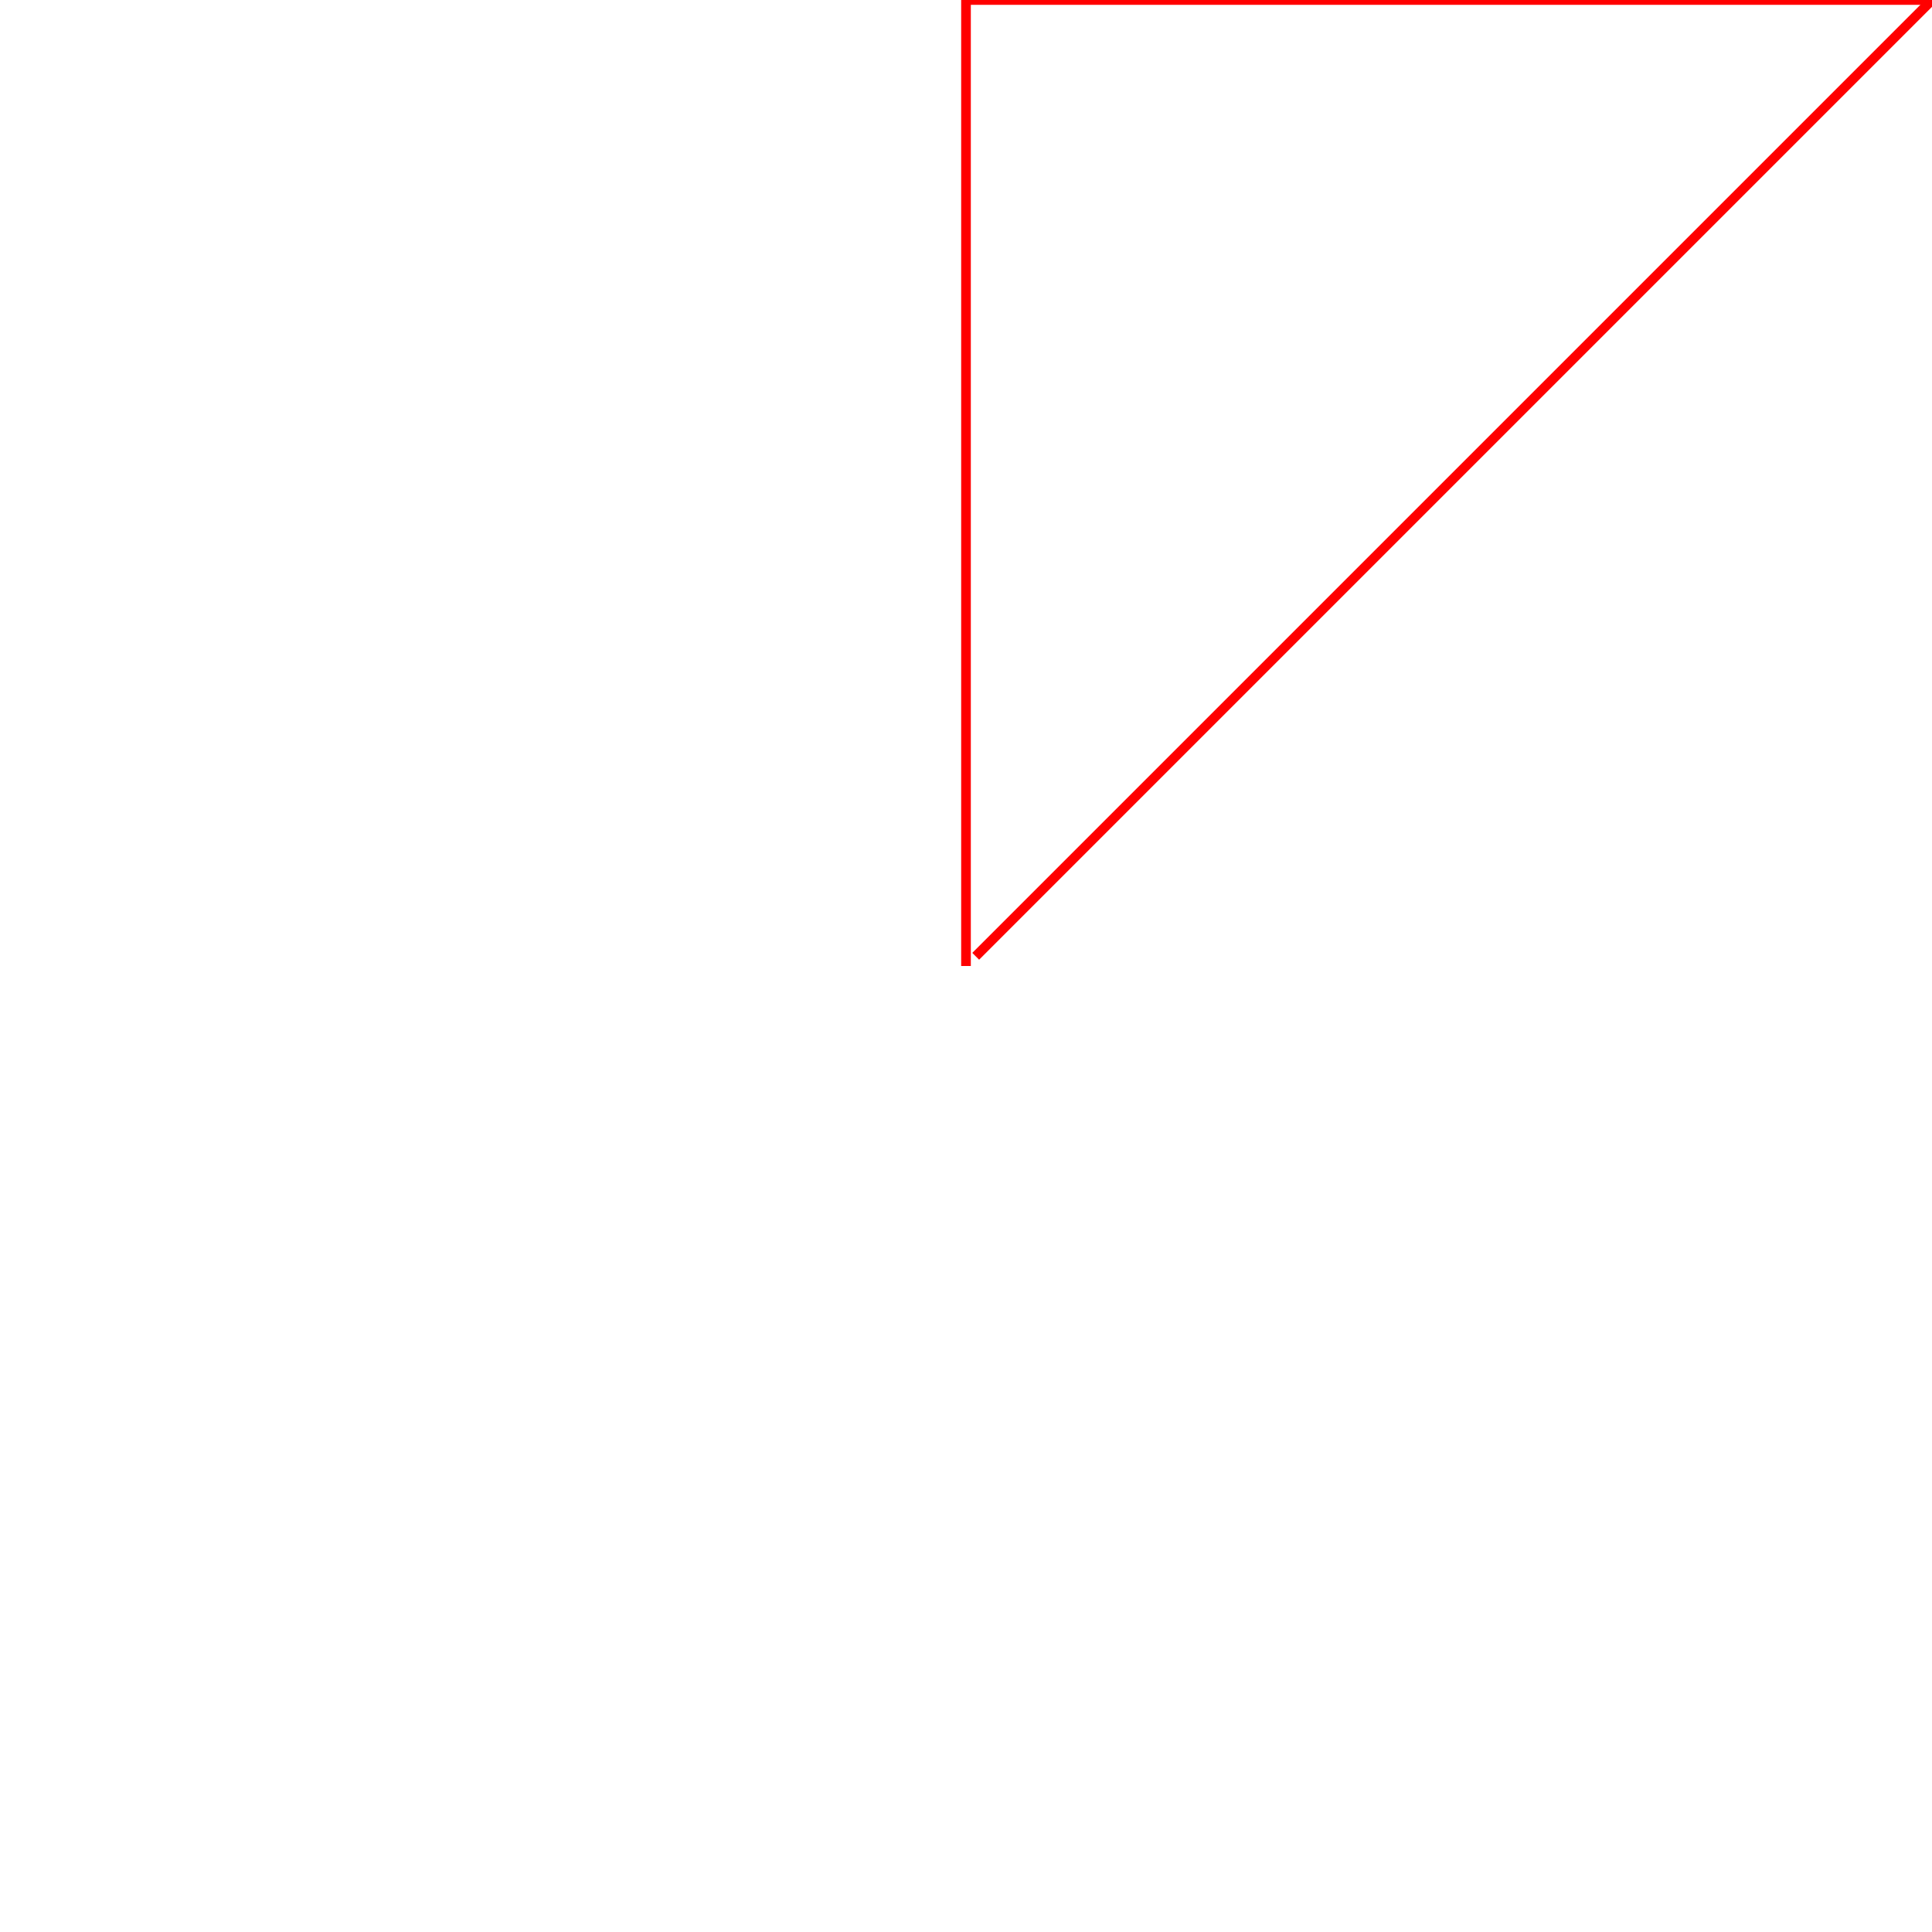
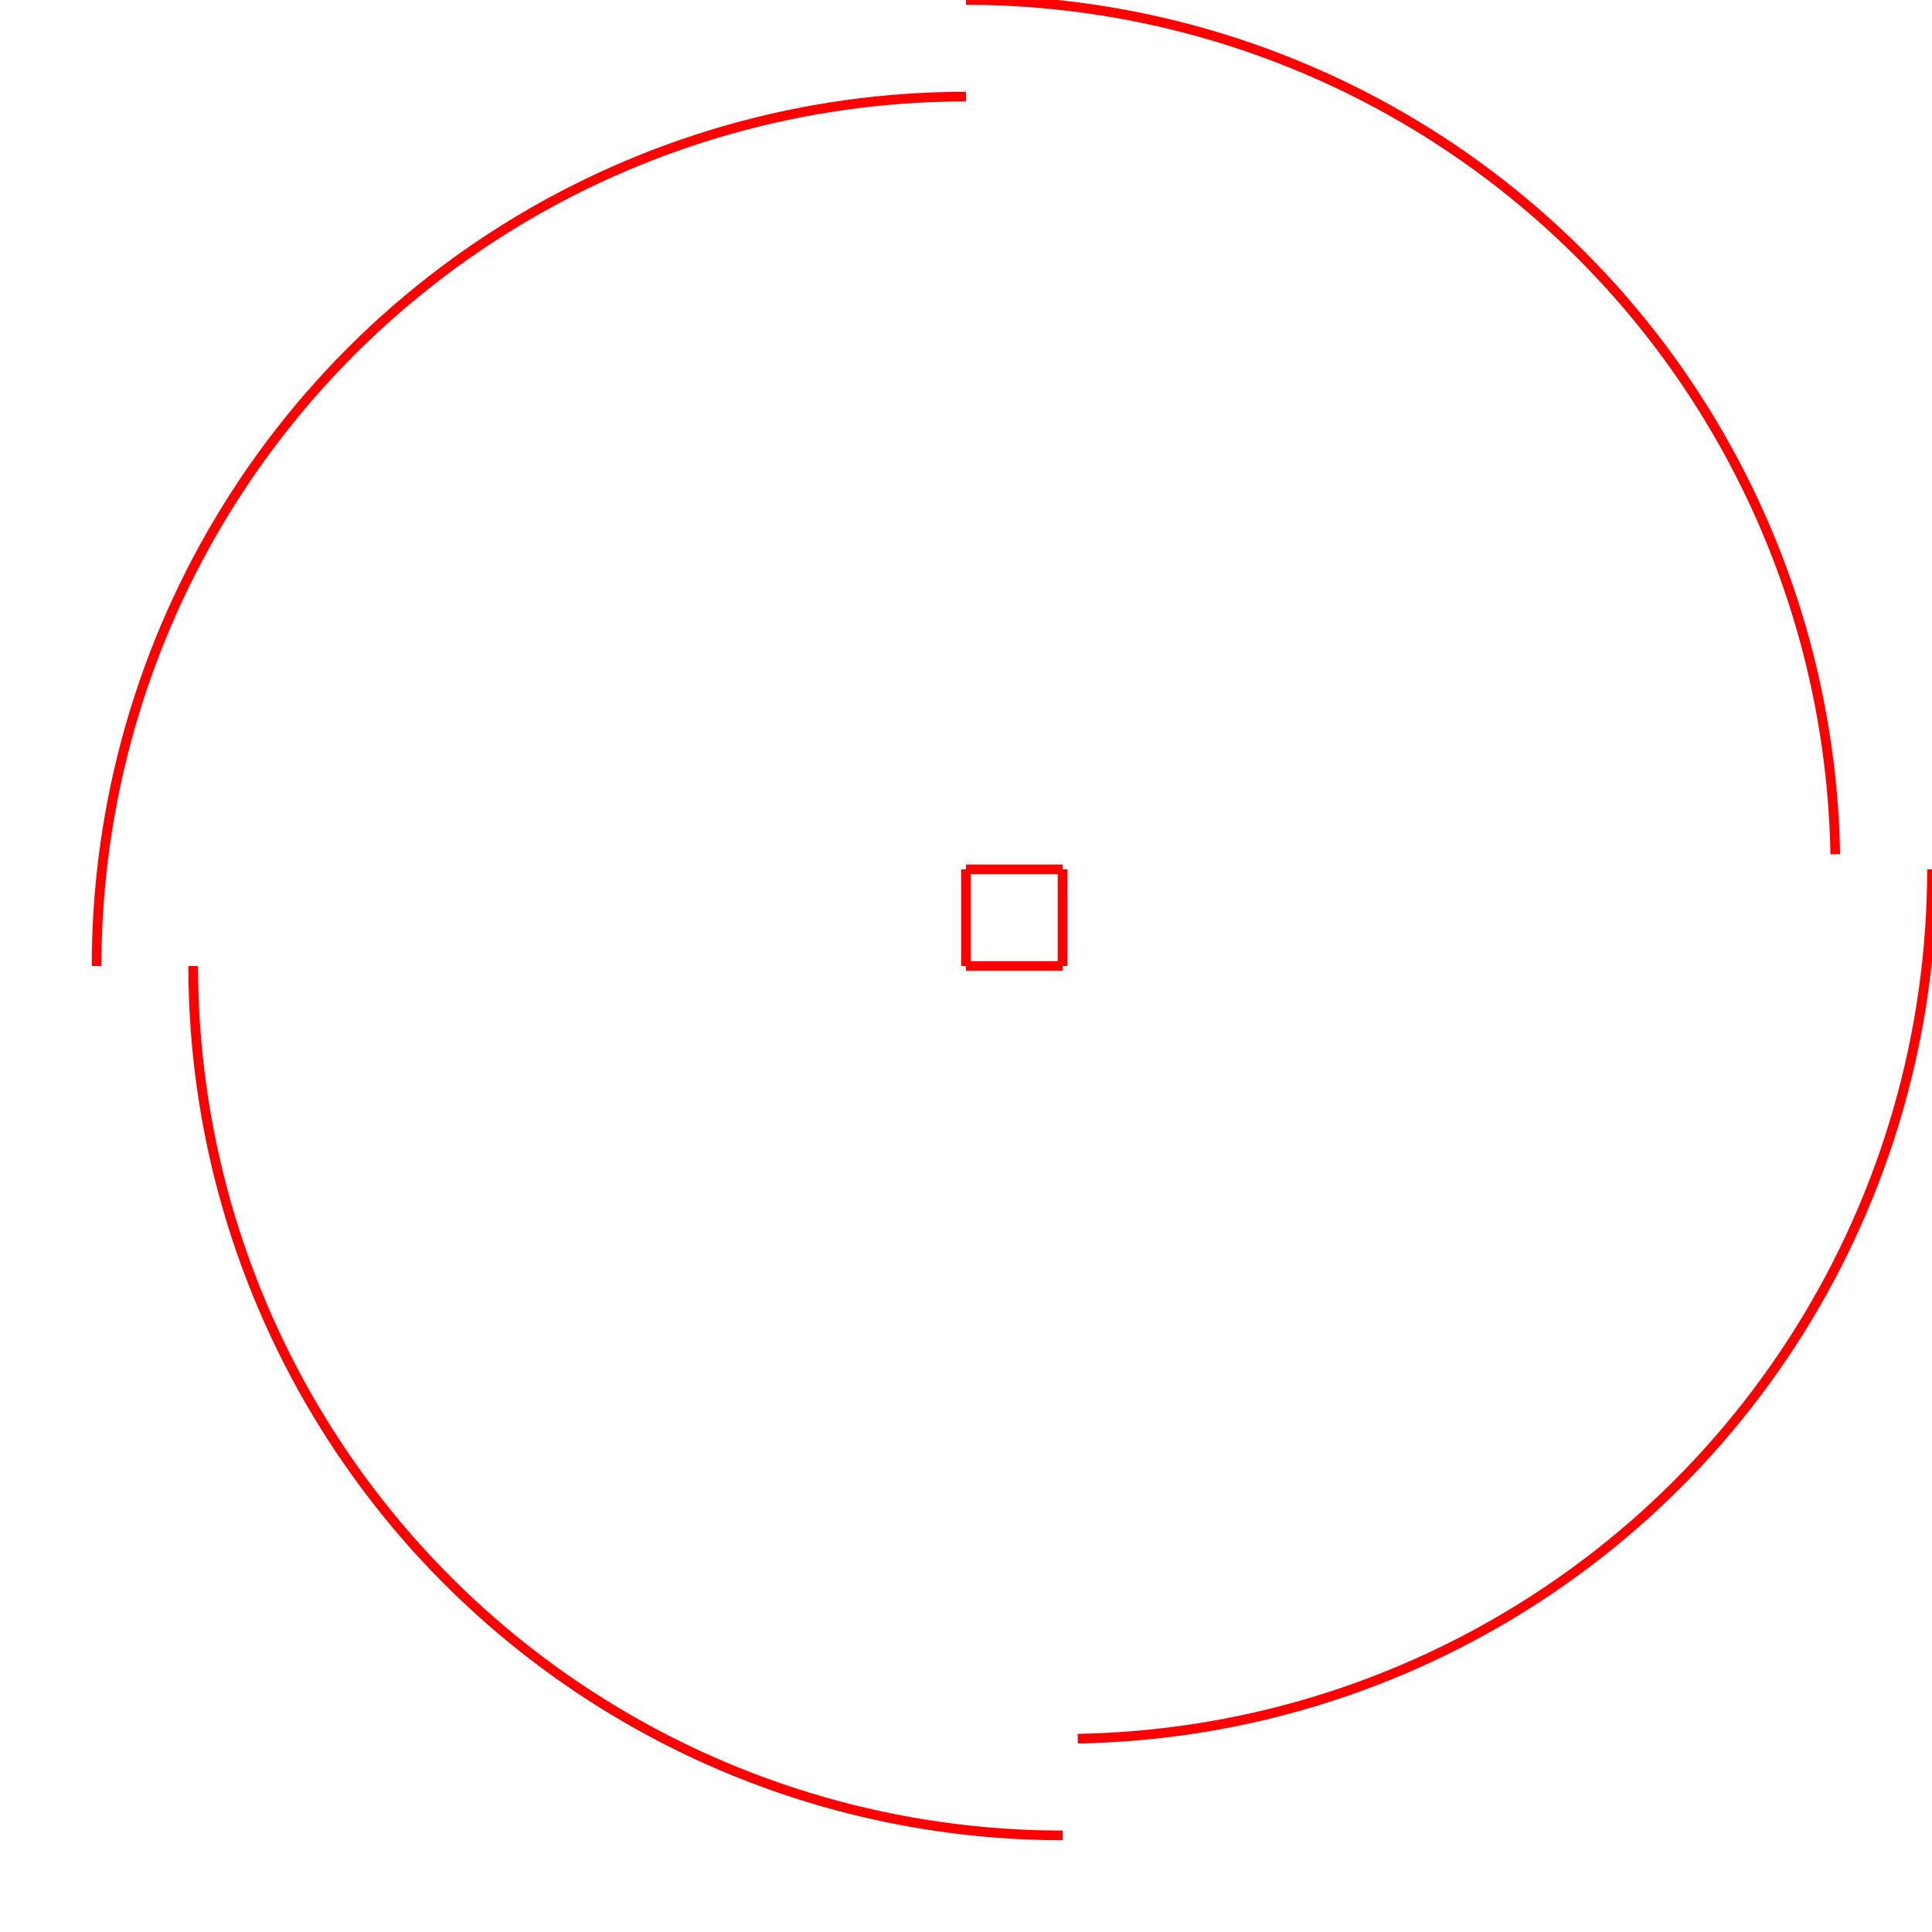
<svg width="200" height="200">
-   <line x1="100" y1="100" x2="100" y2="0" style="stroke:rgb(255,0,0); stroke-width:1" />
-   <line x1="100" y1="0" x2="200" y2="0" style="stroke:rgb(255,0,0); stroke-width:1" />
-   <line x1="200" y1="0" x2="101.005" y2="98.995" style="stroke:rgb(255,0,0); stroke-width:1" />
+   <line x1="100" y1="100" x2="100" y2="90" style="stroke:rgb(255,0,0); stroke-width:1" />
+   <path fill="none" style="stroke:rgb(255,0,0)" d="M 100 0 L 100 0 L 101.571 0.014 L 103.141 0.055 L 104.71 0.123 L 106.278 0.219 L 107.844 0.342 L 109.408 0.493 L 110.968 0.671 L 112.526 0.876 L 114.079 1.108 L 115.628 1.367 L 117.173 1.654 L 118.712 1.967 L 120.246 2.307 L 121.773 2.673 L 123.294 3.067 L 124.807 3.486 L 126.313 3.933 L 127.812 4.405 L 129.301 4.903 L 130.782 5.428 L 132.253 5.978 L 133.715 6.553 L 135.166 7.155 L 136.606 7.781 L 138.036 8.432 L 139.453 9.109 L 140.859 9.809 L 142.252 10.535 L 143.633 11.284 L 145 12.058 L 146.353 12.855 L 147.693 13.676 L 149.018 14.52 L 150.327 15.387 L 151.622 16.276 L 152.901 17.189 L 154.163 18.123 L 155.41 19.079 L 156.639 20.057 L 157.851 21.056 L 159.045 22.076 L 160.222 23.117 L 161.38 24.178 L 162.519 25.259 L 163.64 26.36 L 164.741 27.481 L 165.822 28.62 L 166.883 29.778 L 167.924 30.955 L 168.944 32.149 L 169.943 33.361 L 170.921 34.591 L 171.877 35.837 L 172.812 37.099 L 173.724 38.378 L 174.613 39.673 L 175.48 40.983 L 176.324 42.307 L 177.145 43.647 L 177.942 45 L 178.716 46.367 L 179.465 47.748 L 180.191 49.141 L 180.892 50.547 L 181.568 51.964 L 182.219 53.394 L 182.845 54.834 L 183.447 56.286 L 184.022 57.747 L 184.572 59.218 L 185.097 60.699 L 185.595 62.189 L 186.067 63.687 L 186.514 65.193 L 186.933 66.706 L 187.327 68.227 L 187.693 69.754 L 188.033 71.288 L 188.346 72.827 L 188.633 74.372 L 188.892 75.921 L 189.124 77.475 L 189.329 79.032 L 189.507 80.593 L 189.658 82.156 L 189.781 83.722 L 189.877 85.29 L 189.945 86.859 L 189.986 88.429" />
+   <line x1="100" y1="90" x2="110" y2="90" style="stroke:rgb(255,0,0); stroke-width:1" />
+   <path fill="none" style="stroke:rgb(255,0,0)" d="M 200 90 L 200 90 L 199.986 91.571 L 199.945 93.141 L 199.877 94.71 L 199.781 96.278 L 199.658 97.844 L 199.507 99.408 L 199.329 100.968 L 199.124 102.526 L 198.892 104.079 L 198.633 105.628 L 198.346 107.173 L 198.033 108.712 L 197.693 110.246 L 197.327 111.773 L 196.933 113.294 L 196.514 114.807 L 196.067 116.313 L 195.595 117.812 L 195.097 119.301 L 194.572 120.782 L 194.022 122.253 L 193.447 123.715 L 192.845 125.166 L 192.219 126.606 L 191.568 128.036 L 190.891 129.453 L 190.191 130.859 L 189.465 132.252 L 188.716 133.633 L 187.942 135 L 187.145 136.353 L 186.324 137.693 L 185.48 139.018 L 184.613 140.327 L 183.724 141.622 L 182.812 142.901 L 181.877 144.163 L 180.921 145.41 L 179.943 146.639 L 178.944 147.851 L 177.924 149.045 L 176.883 150.222 L 175.822 151.38 L 174.741 152.519 L 173.64 153.64 L 172.519 154.741 L 171.38 155.822 L 170.222 156.883 L 169.045 157.924 L 167.851 158.944 L 166.639 159.943 L 165.41 160.921 L 164.163 161.877 L 162.901 162.812 L 161.622 163.724 L 160.327 164.613 L 159.017 165.48 L 157.693 166.324 L 156.353 167.145 L 155 167.942 L 153.633 168.716 L 152.252 169.465 L 150.859 170.191 L 149.453 170.891 L 148.036 171.568 L 146.606 172.219 L 145.166 172.845 L 143.715 173.447 L 142.253 174.022 L 140.782 174.572 L 139.301 175.097 L 137.811 175.595 L 136.313 176.067 L 134.807 176.514 L 133.294 176.933 L 131.773 177.327 L 130.246 177.693 L 128.712 178.033 L 127.173 178.346 L 125.628 178.633 L 124.079 178.892 L 122.525 179.124 L 120.968 179.329 L 119.407 179.507 L 117.844 179.658 L 116.278 179.781 L 114.71 179.877 L 113.141 179.945 L 111.571 179.986" />
+   <line x1="110" y1="90" x2="110" y2="100" style="stroke:rgb(255,0,0); stroke-width:1" />
+   <path fill="none" style="stroke:rgb(255,0,0)" d="M 110 190 L 110 190 L 108.429 189.986 L 106.859 189.945 L 105.29 189.877 L 103.722 189.781 L 102.156 189.658 L 100.592 189.507 L 99.032 189.329 L 97.474 189.124 L 95.921 188.892 L 94.372 188.633 L 92.827 188.346 L 91.288 188.033 L 89.755 187.693 L 88.227 187.327 L 86.706 186.933 L 85.193 186.514 L 83.687 186.067 L 82.189 185.595 L 80.699 185.097 L 79.218 184.572 L 77.747 184.022 L 76.286 183.447 L 74.834 182.846 L 73.394 182.219 L 71.965 181.568 L 70.547 180.892 L 69.141 180.191 L 67.748 179.465 L 66.367 178.716 L 65 177.942 L 63.647 177.145 L 62.308 176.324 L 60.983 175.481 L 59.673 174.614 L 58.378 173.724 L 57.1 172.812 L 55.837 171.877 L 54.591 170.921 L 53.361 169.943 L 52.149 168.944 L 50.955 167.924 L 49.779 166.883 L 48.62 165.822 L 47.481 164.741 L 46.361 163.64 L 45.26 162.52 L 44.178 161.38 L 43.117 160.222 L 42.076 159.046 L 41.056 157.851 L 40.057 156.639 L 39.079 155.41 L 38.123 154.164 L 37.189 152.901 L 36.277 151.622 L 35.387 150.328 L 34.52 149.018 L 33.676 147.693 L 32.855 146.354 L 32.058 145 L 31.284 143.633 L 30.535 142.253 L 29.81 140.86 L 29.109 139.454 L 28.433 138.036 L 27.781 136.607 L 27.155 135.166 L 26.554 133.715 L 25.978 132.254 L 25.428 130.782 L 24.904 129.302 L 24.405 127.812 L 23.933 126.314 L 23.487 124.808 L 23.067 123.294 L 22.674 121.774 L 22.307 120.246 L 21.967 118.713 L 21.654 117.174 L 21.367 115.629 L 21.108 114.08 L 20.876 112.526 L 20.671 110.969 L 20.493 109.408 L 20.343 107.845 L 20.219 106.279 L 20.123 104.711 L 20.055 103.142 L 20.014 101.572 L 20 100.001" />
+   <line x1="110" y1="100" x2="100" y2="100" style="stroke:rgb(255,0,0); stroke-width:1" />
+   <path fill="none" style="stroke:rgb(255,0,0)" d="M 10 100 L 10 100 L 10.014 98.429 L 10.055 96.859 L 10.123 95.29 L 10.219 93.722 L 10.342 92.156 L 10.493 90.592 L 10.671 89.032 L 10.876 87.474 L 11.108 85.921 L 11.367 84.372 L 11.654 82.827 L 11.967 81.288 L 12.307 79.754 L 12.673 78.227 L 13.067 76.706 L 13.486 75.193 L 13.933 73.687 L 14.405 72.189 L 14.903 70.699 L 15.428 69.218 L 15.978 67.747 L 16.553 66.286 L 17.154 64.834 L 17.781 63.394 L 18.432 61.965 L 19.108 60.547 L 19.809 59.141 L 20.535 57.748 L 21.284 56.367 L 22.058 55 L 22.855 53.647 L 23.676 52.307 L 24.519 50.983 L 25.386 49.673 L 26.276 48.378 L 27.188 47.1 L 28.123 45.837 L 29.079 44.591 L 30.057 43.361 L 31.056 42.149 L 32.076 40.955 L 33.117 39.779 L 34.178 38.62 L 35.259 37.481 L 36.36 36.361 L 37.48 35.26 L 38.62 34.178 L 39.778 33.117 L 40.954 32.076 L 42.149 31.056 L 43.361 30.057 L 44.59 29.079 L 45.836 28.123 L 47.099 27.189 L 48.378 26.277 L 49.672 25.387 L 50.982 24.52 L 52.307 23.676 L 53.646 22.855 L 55 22.058 L 56.367 21.284 L 57.747 20.535 L 59.14 19.81 L 60.546 19.109 L 61.964 18.433 L 63.393 17.781 L 64.834 17.155 L 66.285 16.554 L 67.746 15.978 L 69.218 15.428 L 70.698 14.904 L 72.188 14.405 L 73.686 13.933 L 75.192 13.487 L 76.706 13.067 L 78.227 12.674 L 79.754 12.307 L 81.287 11.967 L 82.827 11.654 L 84.371 11.367 L 85.92 11.108 L 87.474 10.876 L 89.031 10.671 L 90.592 10.493 L 92.155 10.343 L 93.721 10.219 L 95.289 10.123 L 96.859 10.055 L 98.429 10.014 L 99.999 10" />
</svg>
